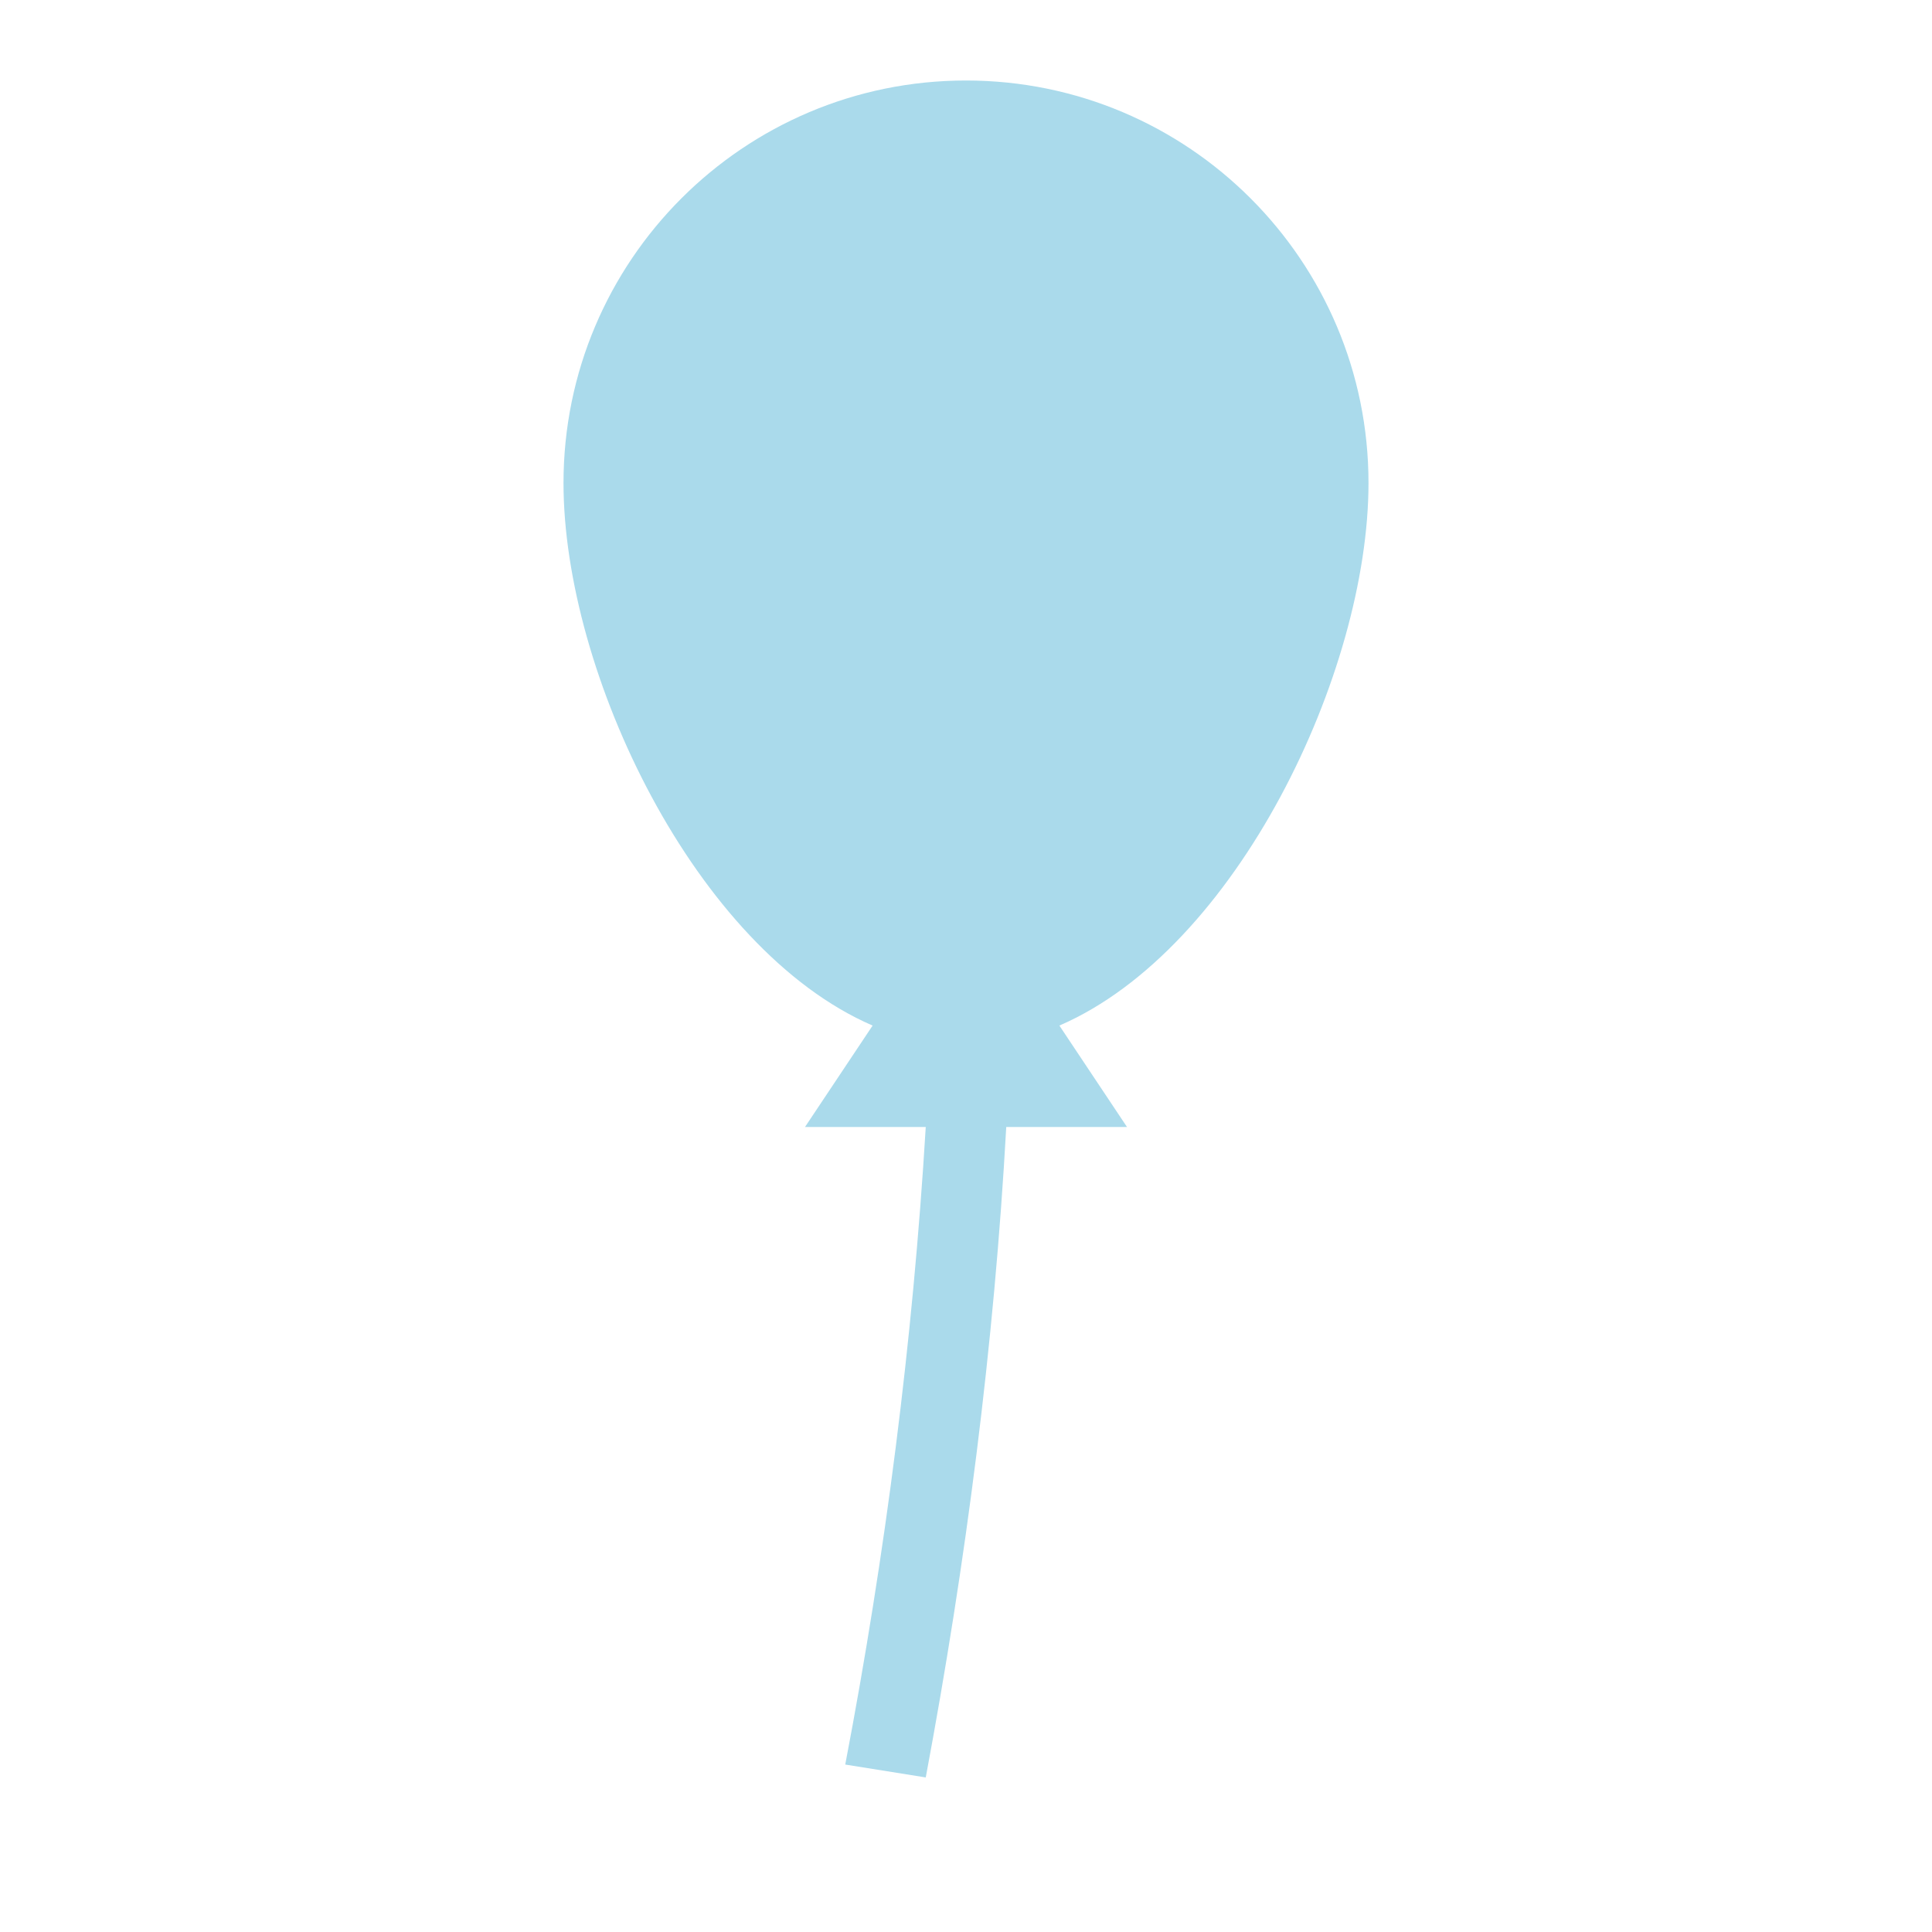
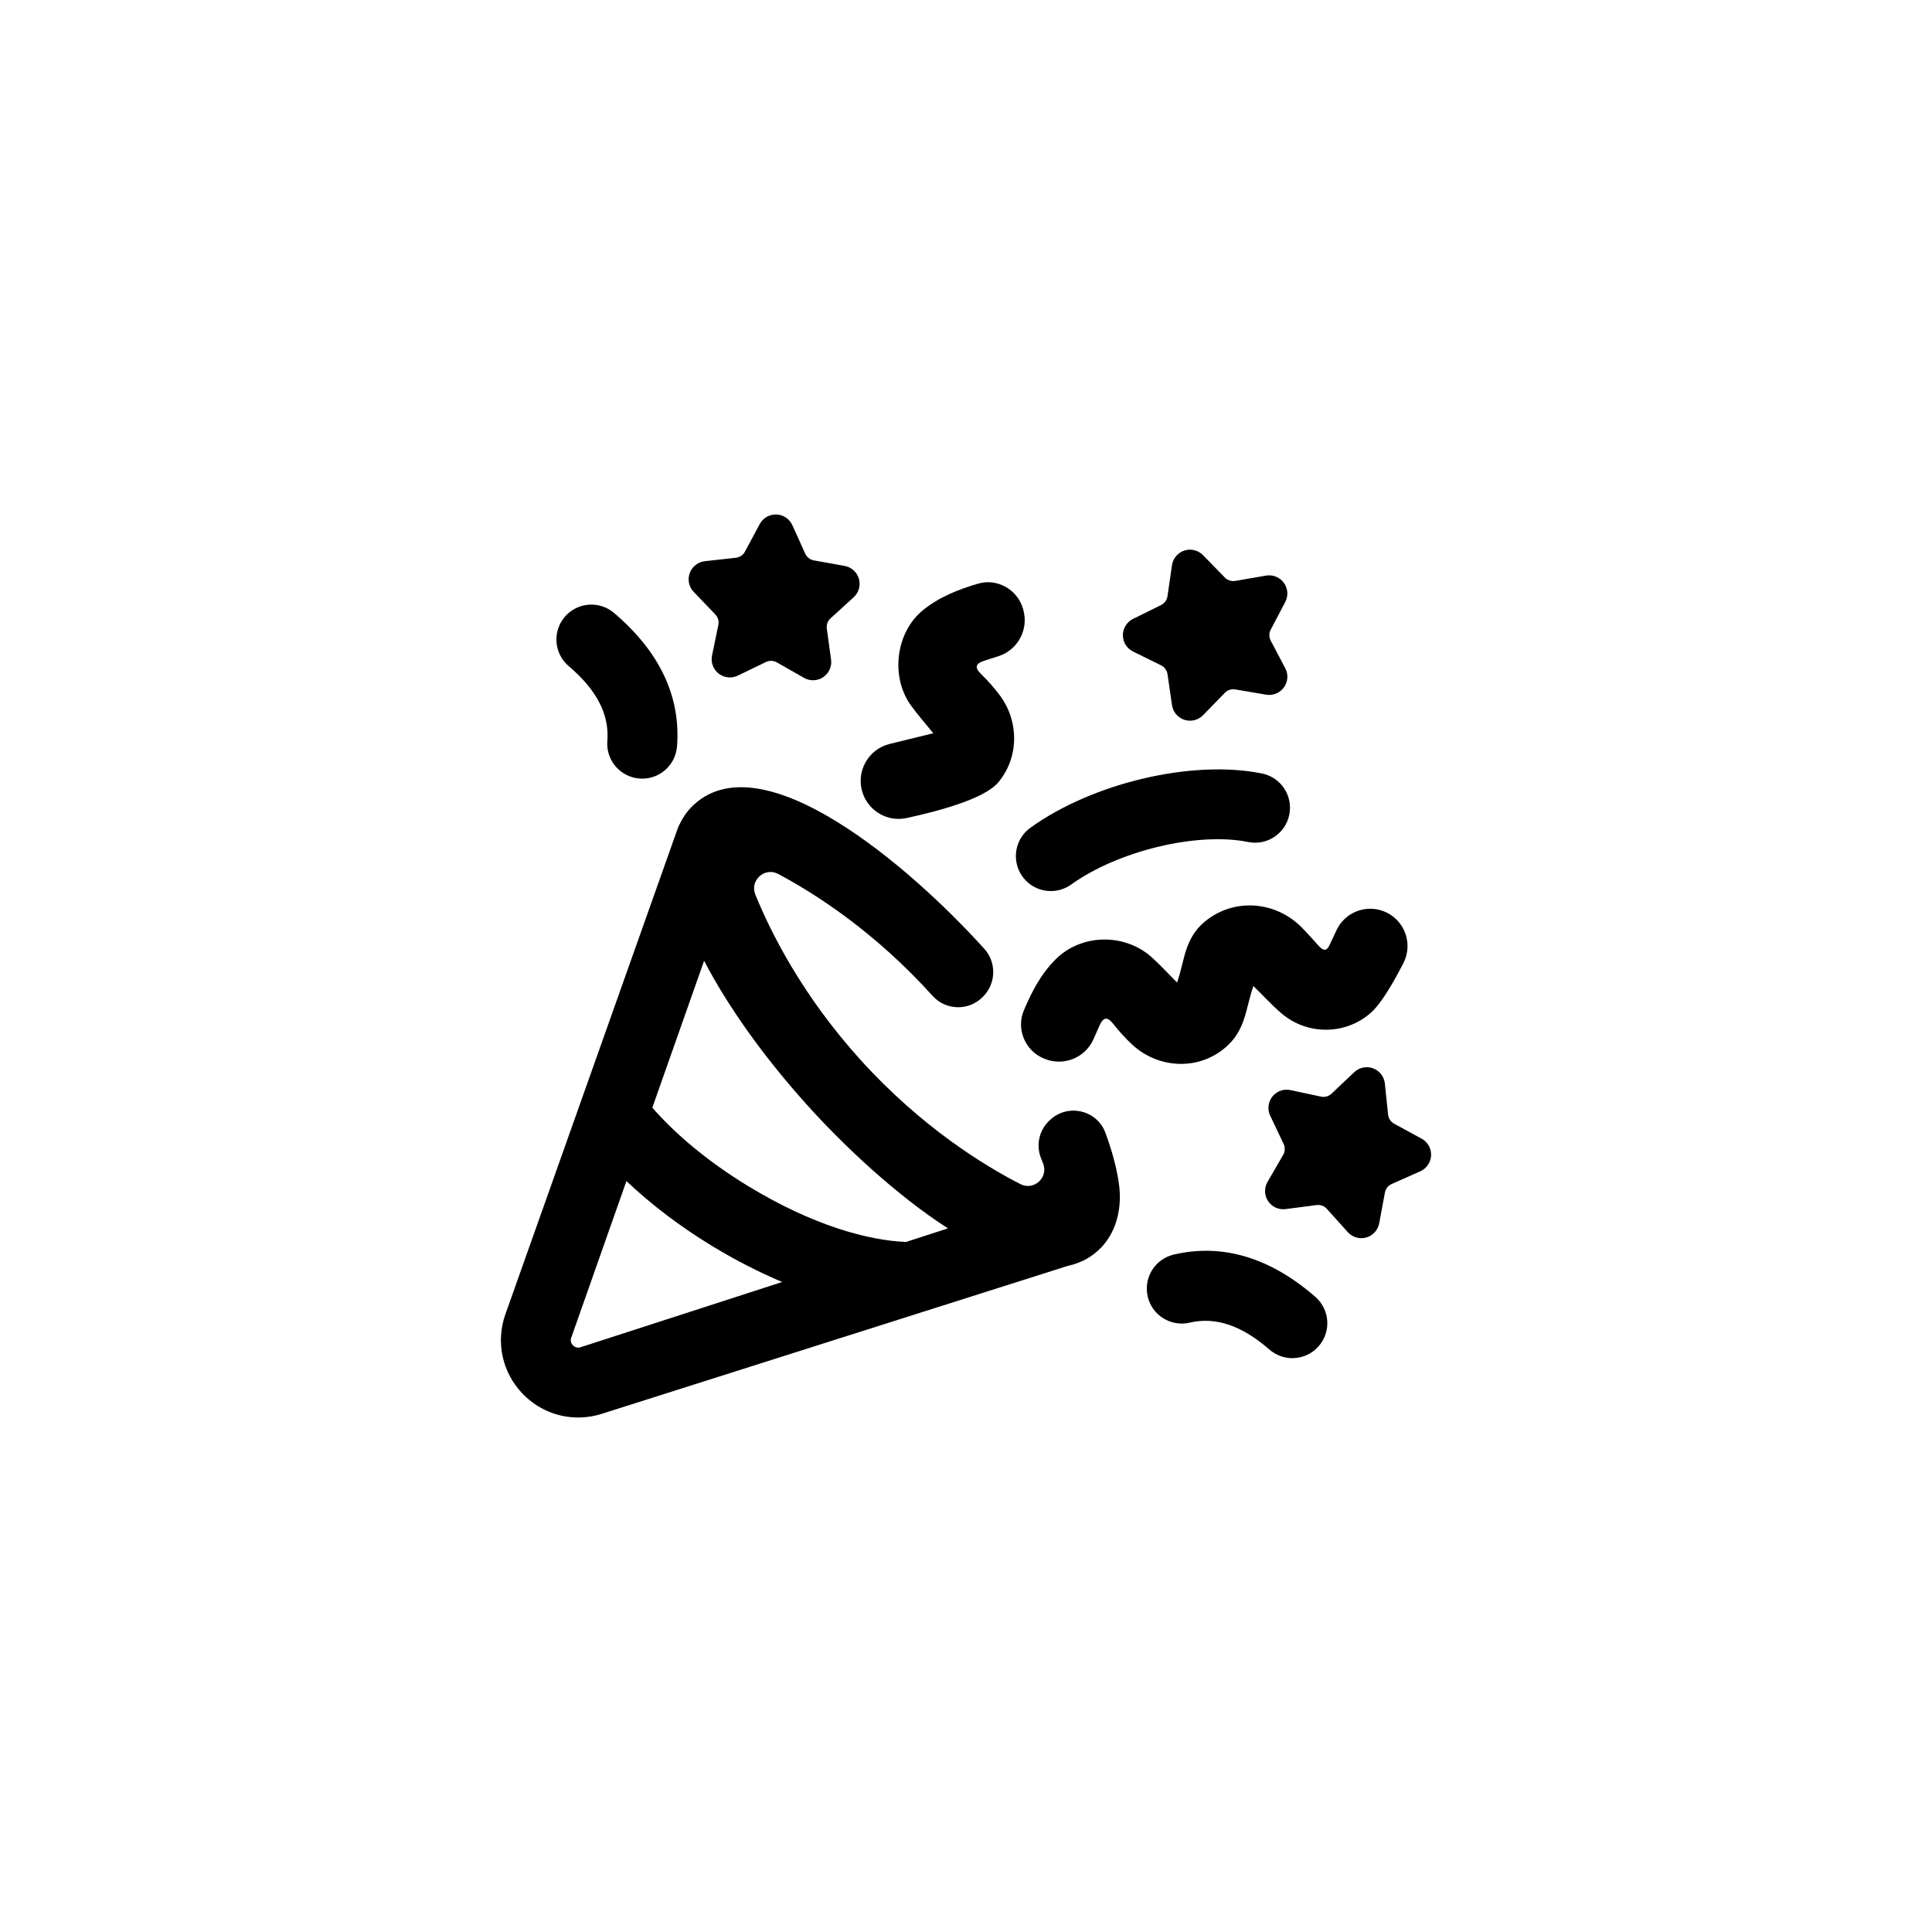
- <svg xmlns="http://www.w3.org/2000/svg" viewBox="0 0 24 24" width="48px" height="48px" fill="#aadaeb">
-   <path d="M13.16,12.74L14,14H12.5C12.35,16.71 12,19.41 11.5,22.08L10.5,21.92C11,19.3 11.34,16.66 11.5,14H10L10.84,12.74C8.64,11.79 7,8.36 7,6A5,5 0 0,1 12,1A5,5 0 0,1 17,6C17,8.36 15.36,11.79 13.16,12.74Z" />
+ <svg xmlns="http://www.w3.org/2000/svg" id="events" version="1.1" viewBox="0 0 135 135">
+   <path d="M50.197,43.669c.054-.263-.024-.537-.211-.731l-1.514-1.579c-.334-.349-.442-.859-.278-1.313.094-.257.265-.472.483-.62.168-.113.363-.187.572-.211l2.174-.241c.267-.03.503-.189.63-.426l1.034-1.928c.1-.185.241-.339.408-.452.218-.148.481-.226.755-.218.484.016.916.306,1.116.747l.901,1.993c.111.245.335.42.6.467l2.152.387c.477.086.863.434.997.899.134.465-.008.966-.366,1.292l-1.617,1.473c-.199.181-.296.449-.259.715l.297,2.167c.066.479-.146.955-.547,1.226-.4.271-.92.291-1.341.051l-1.902-1.083c-.233-.133-.518-.143-.76-.026l-1.969.952c-.436.211-.954.155-1.335-.142-.382-.298-.561-.786-.463-1.261l.442-2.142Z" />
+   <path d="M39.46,43.107c.874-1.029,2.414-1.152,3.442-.281,3.197,2.715,4.679,5.856,4.405,9.333-.101,1.279-1.17,2.25-2.432,2.25-.065,0-.13-.002-.195-.008-1.344-.106-2.348-1.283-2.242-2.627.146-1.851-.736-3.561-2.697-5.226-1.028-.873-1.154-2.414-.281-3.442Z" />
+   <path d="M75.871,87.995c-.054.031-.108.06-.163.085.055-.027.109-.055.163-.085Z" />
+   <g>
+     <path d="M77.247,79.167c-.581-1.587-2.589-2.075-3.841-.939-.017.016-.034.031-.051.046-.739.67-.984,1.729-.613,2.654.067.167.123.311.159.412.348.976-.679,1.872-1.601,1.4-2.506-1.282-6.912-3.971-11.19-8.703-4.037-4.466-6.241-8.851-7.33-11.526-.404-.992.652-1.945,1.598-1.442,2.557,1.36,6.71,4.007,10.752,8.478.012.013.024.027.037.04.923,1.024,2.515,1.064,3.49.09.011-.012.023-.023.035-.035.914-.914.952-2.384.086-3.344-.008-.009-.016-.018-.024-.027-5.235-5.791-15.385-14.432-20.226-10.082-.346.31-.732.761-1.031,1.39-.054.094-.103.203-.148.33l-12.036,33.932c-.688,1.953-.219,4.087,1.227,5.57,1.039,1.067,2.427,1.638,3.858,1.638.559,0,1.125-.087,1.679-.266l32.488-10.314.847-.269c.087-.028.172-.062.257-.101.013-.006.027-.012.04-.019.055-.027.109-.055.163-.085h0c.296-.163.577-.362.842-.6.647-.581,1.438-1.655,1.532-3.475.063-1.212-.333-2.934-.998-4.753ZM49.199,67.133c1.654,3.18,4.163,6.723,7.289,10.18,2.5,2.766,6.121,6.181,9.749,8.521l-2.931.948c-2.609-.099-6.514-1.147-11.05-3.915-2.888-1.762-5.113-3.682-6.674-5.468l3.618-10.265ZM40.572,94.137c-.205.066-.385.021-.536-.132-.15-.155-.19-.336-.118-.539l3.854-10.938c1.696,1.608,3.702,3.143,5.94,4.508,1.663,1.014,3.322,1.863,4.944,2.544l-14.084,4.557Z" />
+     <path d="M75.668,88.1c-.35.171-.72.293-1.105.37l.847-.269c.087-.028.172-.062.257-.101Z" />
+   </g>
+   <path d="M87.583,68.902c-.602,1.676-.493,3.341-2.401,4.631-1.873,1.266-4.391,1.006-6.053-.527-.485-.447-.928-.936-1.333-1.453-.458-.584-.727-.44-.98.14-.134.307-.269.612-.405.918-.583,1.312-2.105,1.92-3.431,1.37l-.048-.02c-1.297-.538-1.938-2.049-1.395-3.344.553-1.317,1.206-2.578,2.252-3.608,1.802-1.775,4.813-1.808,6.693-.115.59.531,1.133,1.129,1.768,1.759.595-1.693.476-3.417,2.517-4.668,1.994-1.222,4.558-.843,6.196.826.412.419.802.862,1.197,1.297.321.353.552.354.755-.092.09-.199.269-.582.473-1.016.579-1.235,2.012-1.815,3.286-1.33h0c1.454.553,2.1,2.247,1.388,3.63-.679,1.32-1.518,2.772-2.209,3.409-1.769,1.633-4.511,1.656-6.332.082-.664-.573-1.262-1.231-1.938-1.891Z" />
+   <path d="M62.169,51.982c1.365-.332,2.756-.677,3.042-.745-.556-.695-1.089-1.296-1.553-1.936-1.444-1.993-1.083-5.094.822-6.653,1.144-.937,2.479-1.453,3.858-1.863,1.329-.395,2.746.398,3.138,1.728l.018.062c.41,1.391-.36,2.839-1.729,3.279-.317.102-.634.204-.952.303-.604.19-.776.442-.244.96.471.459.91.951,1.303,1.481,1.346,1.816,1.336,4.348-.122,6.075-.963,1.139-4.078,1.982-6.399,2.488-1.309.285-2.623-.46-3.063-1.725h0c-.515-1.481.358-3.083,1.881-3.454Z" />
+   <path d="M89.713,48.035c-.284.391-.766.588-1.243.506l-2.157-.368c-.265-.045-.536.043-.723.235l-1.526,1.567c-.338.347-.843.472-1.303.323-.461-.149-.796-.547-.866-1.026l-.315-2.164c-.039-.266-.206-.496-.447-.615l-1.962-.967c-.434-.214-.709-.656-.709-1.14,0-.274.088-.534.243-.747.119-.164.277-.3.466-.393l1.961-.969c.241-.119.408-.349.447-.616l.314-2.165c.031-.208.111-.401.229-.564.155-.213.375-.377.635-.462.46-.15.965-.025,1.303.321l1.528,1.566c.188.193.458.28.724.235l2.155-.371c.478-.082.959.113,1.244.505.284.391.322.911.097,1.339l-1.017,1.936c-.125.238-.125.523,0,.761l1.019,1.935c.225.428.188.947-.096,1.339Z" />
+   <path d="M95.466,86.471c-.466.131-.965-.014-1.289-.375l-1.463-1.627c-.18-.2-.447-.299-.713-.264l-2.169.282c-.48.063-.954-.153-1.222-.556-.268-.403-.285-.923-.042-1.342l1.096-1.893c.135-.233.146-.517.031-.76l-.939-1.976c-.207-.437-.149-.954.151-1.334.17-.215.401-.365.654-.436.195-.055.403-.063.609-.019l2.139.457c.263.056.537-.021.732-.206l1.589-1.503c.153-.144.335-.246.53-.3.253-.071.528-.063.785.032.454.168.773.579.823,1.06l.227,2.176c.028.268.186.504.422.633l1.92,1.046c.426.232.682.684.662,1.168-.02.483-.312.914-.755,1.111l-1.999.888c-.246.109-.422.332-.472.597l-.401,2.15c-.089.476-.44.86-.906.991Z" />
+   <path d="M90.304,94.902c-.569,0-1.139-.197-1.602-.6-1.94-1.688-3.762-2.304-5.571-1.881-1.315.306-2.627-.509-2.934-1.823s.509-2.627,1.823-2.934c3.396-.792,6.725.2,9.889,2.953,1.017.885,1.125,2.428.239,3.445-.483.555-1.161.839-1.843.839Z" />
+   <path d="M73.429,62.263c-.759,0-1.508-.353-1.985-1.017-.787-1.095-.537-2.621.558-3.408,4.371-3.142,11.324-4.774,16.18-3.79,1.322.267,2.177,1.555,1.909,2.878-.268,1.322-1.552,2.178-2.878,1.909-3.541-.717-9.087.616-12.361,2.97-.431.31-.93.459-1.423.459Z" />
</svg>
